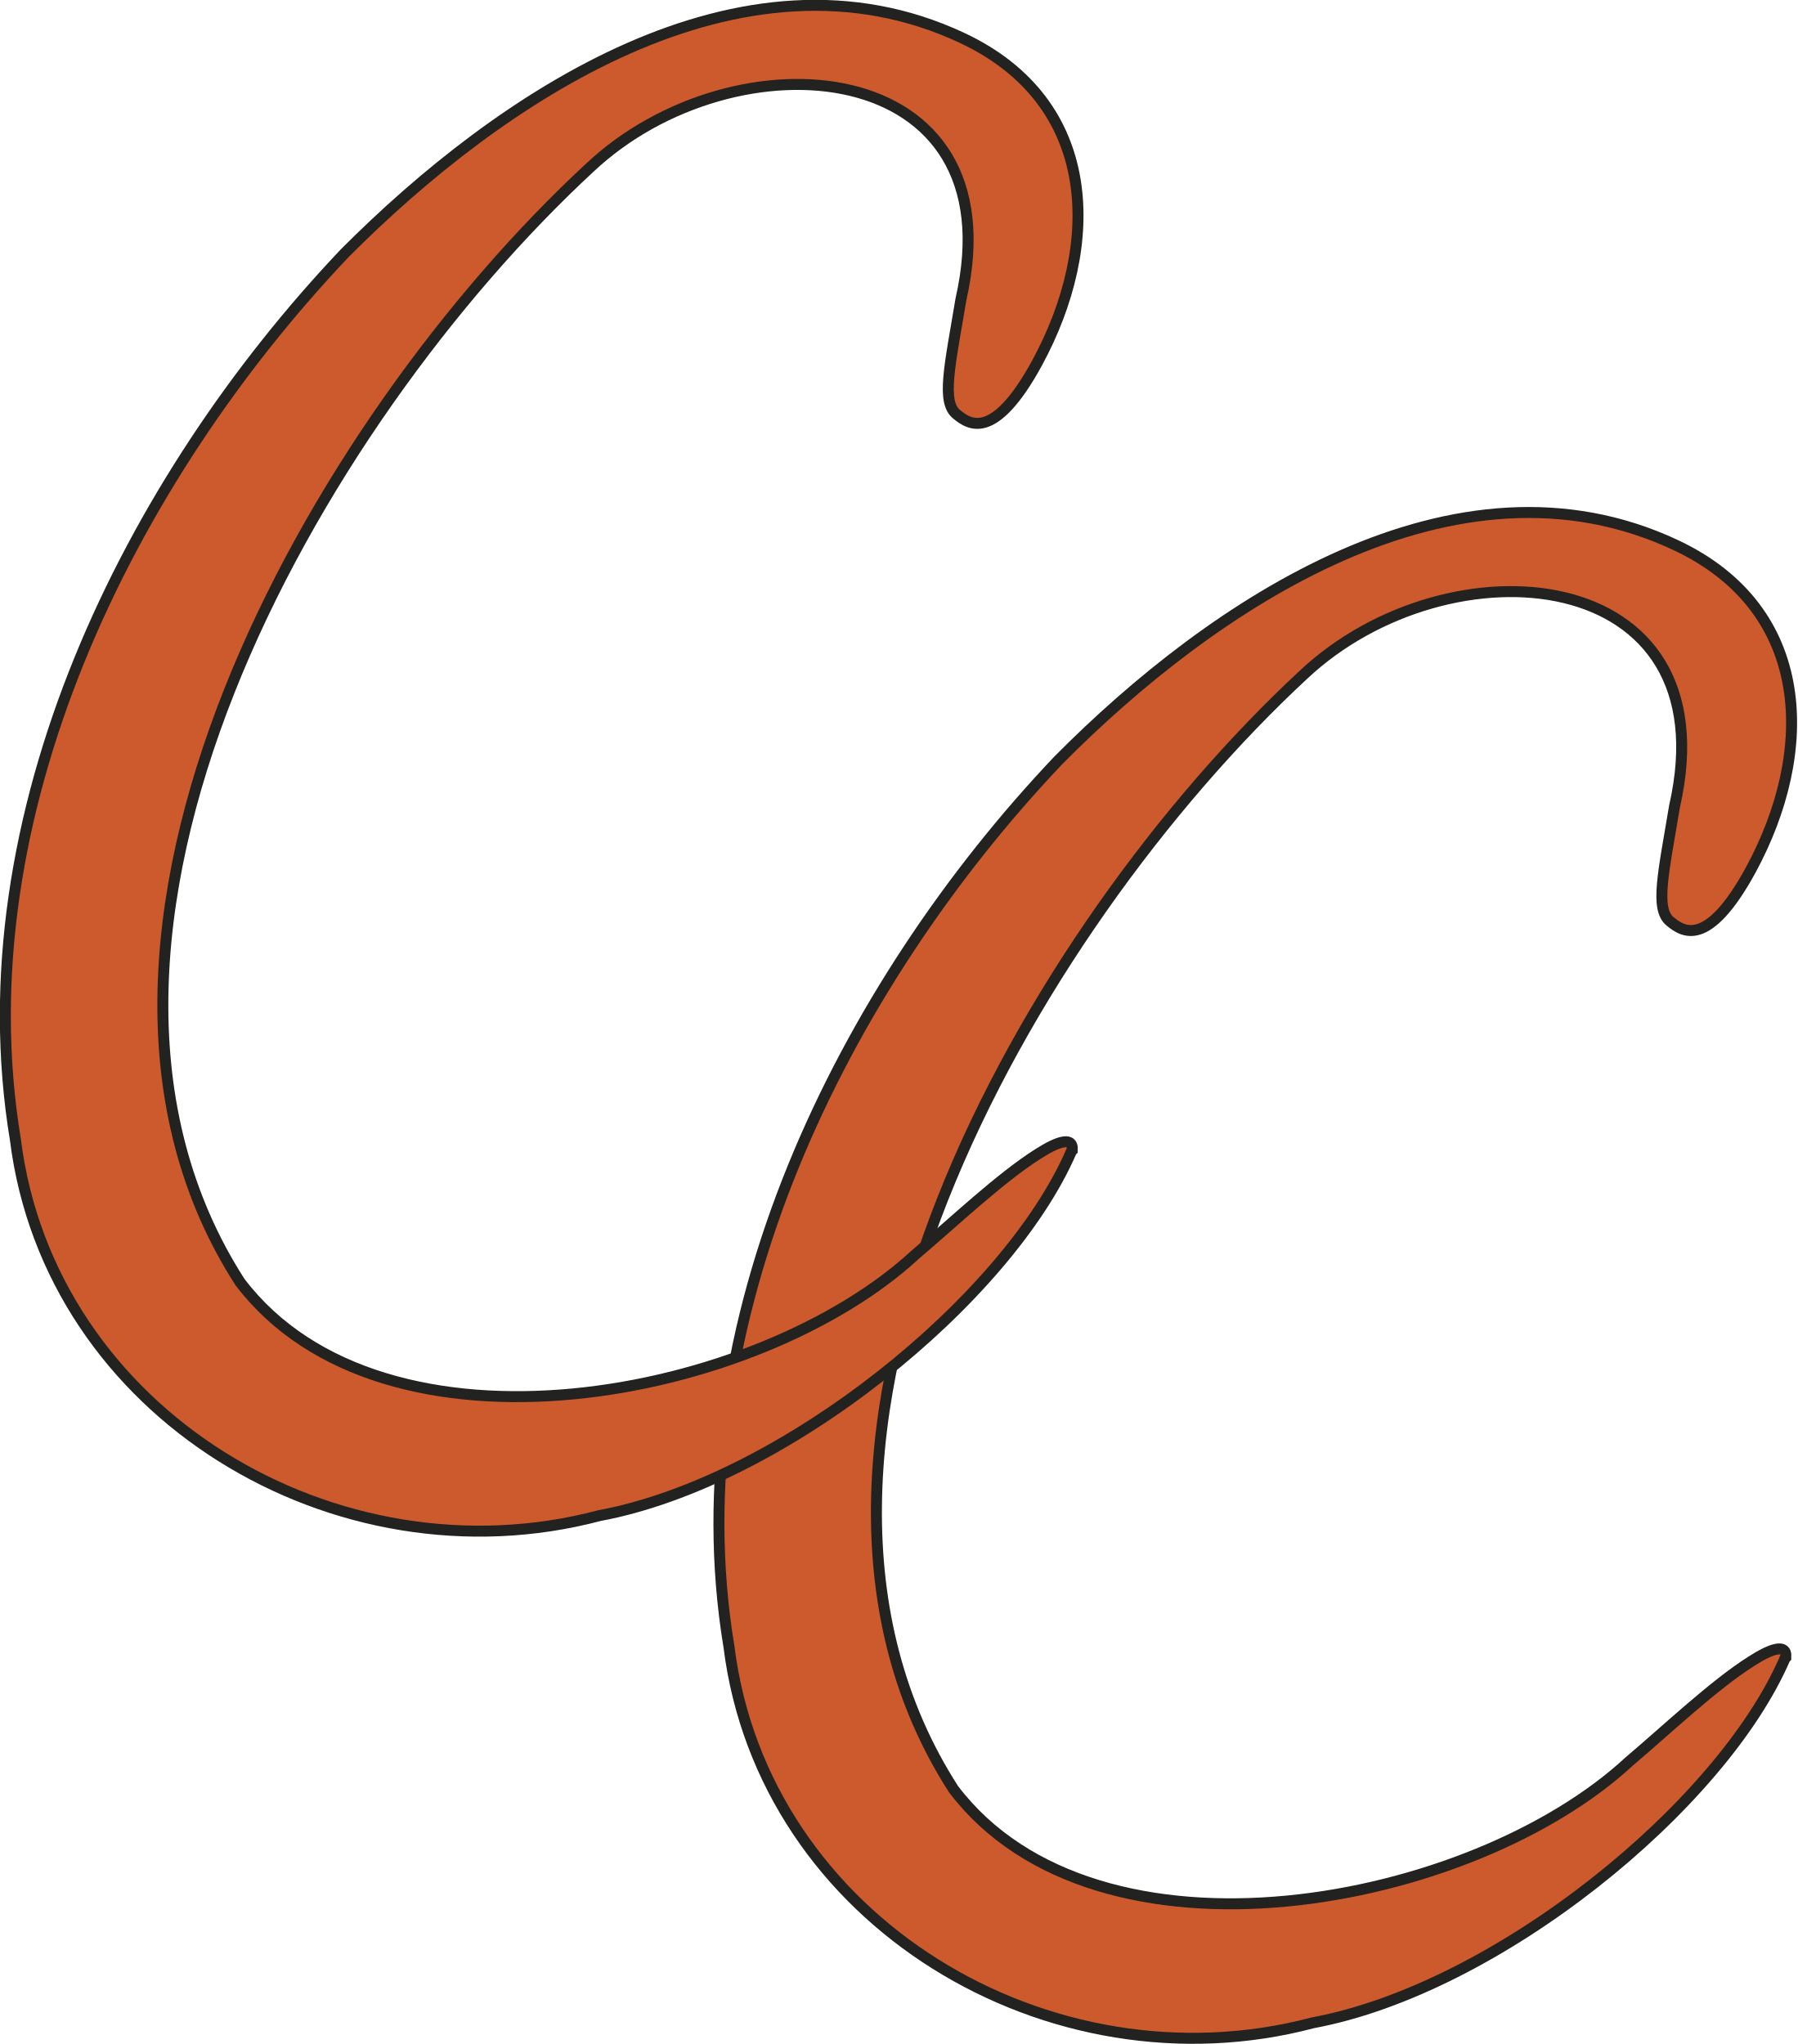
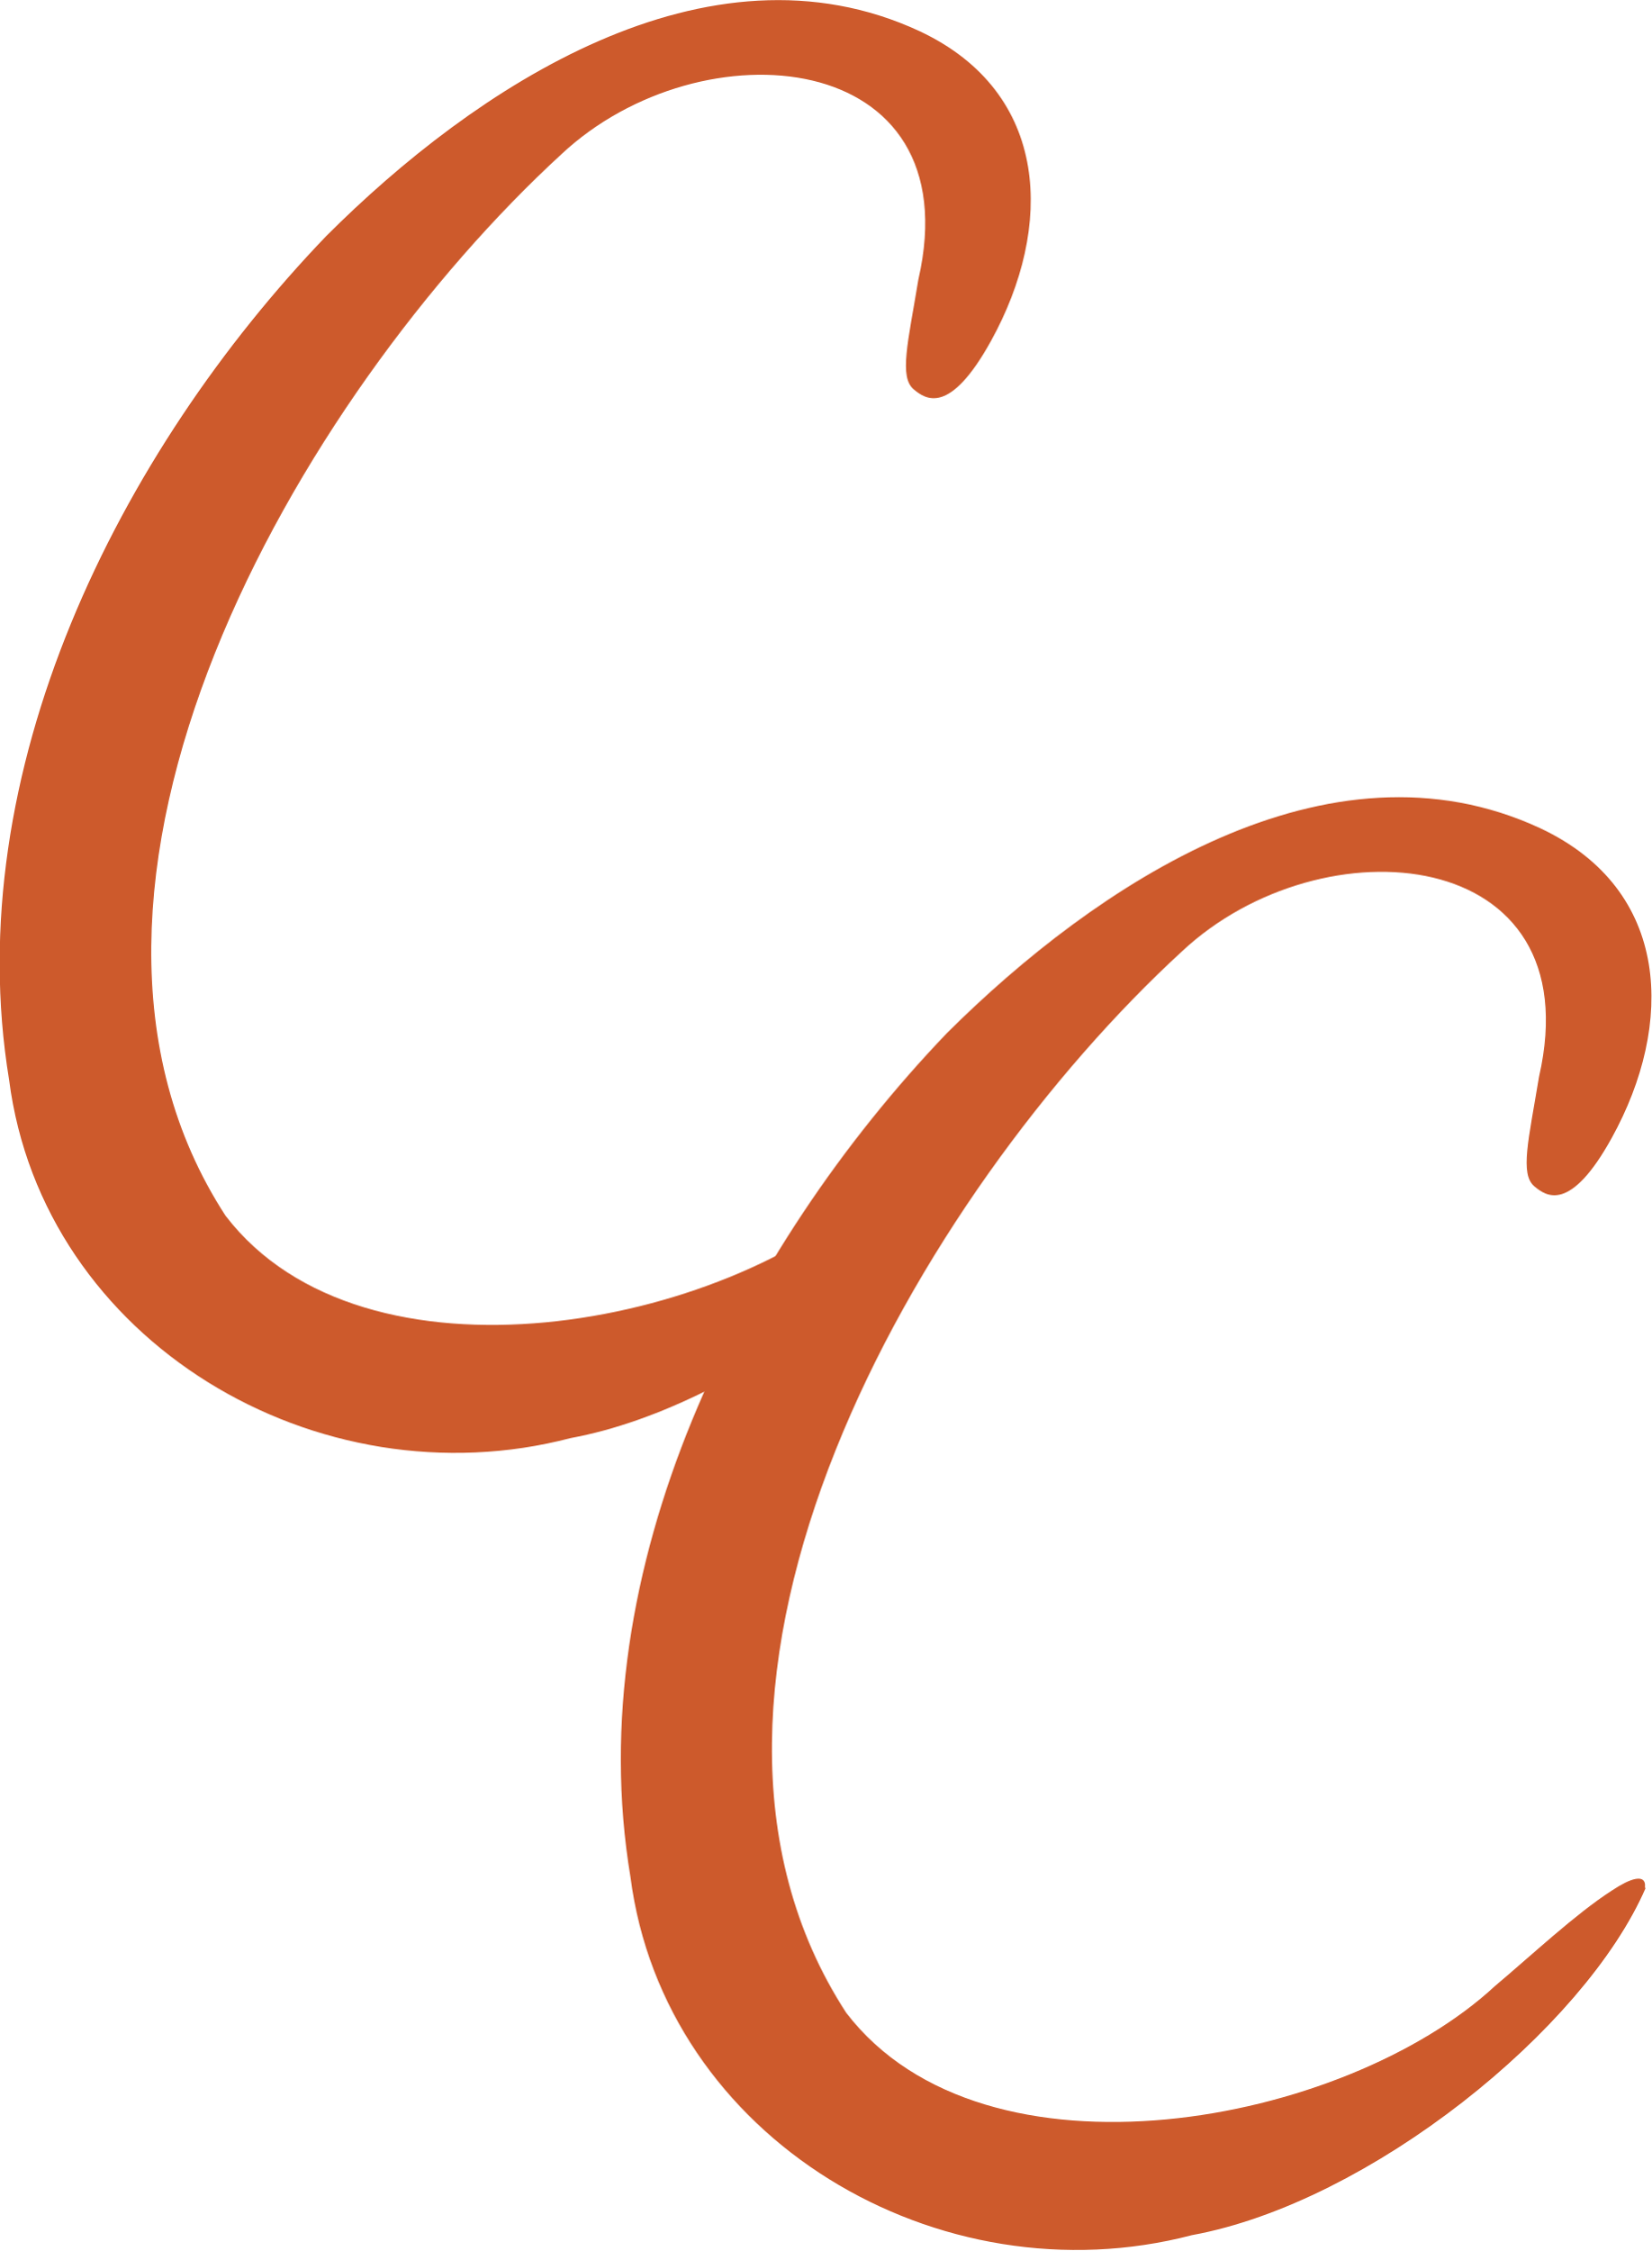
- <svg xmlns="http://www.w3.org/2000/svg" id="Lag_2" data-name="Lag 2" viewBox="0 0 24.56 27.93">
+ <svg xmlns="http://www.w3.org/2000/svg" id="Lag_2" data-name="Lag 2" viewBox="0 0 25.41 34.61">
  <defs>
    <style>
      .cls-1 {
        fill: #cd5a2c;
-         stroke: #222220;
-         stroke-miterlimit: 10;
-         stroke-width: .15px;
      }
    </style>
  </defs>
  <g id="Lag_1-2" data-name="Lag 1">
-     <path class="cls-1" d="M24.39,22.66c-.87,2.02-3.93,4.51-6.45,4.98-3.59.95-7.51-1.38-7.98-5.14-.73-4.41,1.56-9.01,4.5-12.11,2.11-2.13,5.42-4.36,8.44-2.94,1.87.88,1.9,2.82,1.02,4.44-.59,1.08-.93.84-1.1.7-.21-.17-.09-.67.06-1.57.76-3.34-3.08-3.67-5.07-1.8-3.75,3.48-7.8,10.54-4.78,15.23,1.97,2.59,7.08,1.61,9.23-.38.52-.44,1.15-1.04,1.67-1.37.28-.18.45-.22.47-.1v.05Z" />
-     <path class="cls-1" d="M14.64,15.73c-.87,2.02-3.93,4.51-6.45,4.98-3.59.95-7.51-1.38-7.98-5.14C-.52,11.15,1.77,6.56,4.71,3.46,6.83,1.33,10.13-.9,13.15.52c1.87.88,1.9,2.82,1.02,4.44-.59,1.08-.93.84-1.1.7-.21-.17-.09-.67.06-1.57.76-3.34-3.08-3.67-5.07-1.8C4.31,5.76.26,12.83,3.28,17.52c1.97,2.59,7.08,1.61,9.23-.38.52-.44,1.15-1.04,1.67-1.37.28-.18.45-.22.47-.1v.05Z" />
+     <path class="cls-1" d="M25.32,29.04c-.94,2.17-4.25,4.84-6.98,5.34-3.89,1.02-8.12-1.48-8.64-5.51-.79-4.73,1.69-9.66,4.87-12.98,2.29-2.28,5.86-4.67,9.13-3.15,2.02.95,2.06,3.02,1.1,4.76-.64,1.16-1.01.9-1.19.75-.23-.19-.09-.72.07-1.69.82-3.58-3.34-3.94-5.49-1.93-4.06,3.73-8.44,11.3-5.17,16.33,2.13,2.78,7.67,1.73,9.98-.41.56-.47,1.24-1.11,1.8-1.47.3-.2.49-.24.51-.1v.06Z" />
+     <path class="cls-1" d="M15.76,16.78c-.94,2.17-4.25,4.84-6.98,5.34-3.89,1.02-8.12-1.48-8.64-5.51C-.64,11.88,1.83,6.95,5.02,3.63,7.3,1.35,10.88-1.04,14.15.48c2.02.95,2.06,3.02,1.1,4.76-.64,1.16-1.01.9-1.19.75-.23-.19-.09-.72.07-1.69.82-3.58-3.34-3.94-5.49-1.93C4.58,6.1.2,13.67,3.47,18.7c2.13,2.78,7.67,1.73,9.98-.41.56-.47,1.24-1.11,1.8-1.47.3-.2.49-.24.51-.1v.06Z" />
  </g>
</svg>
